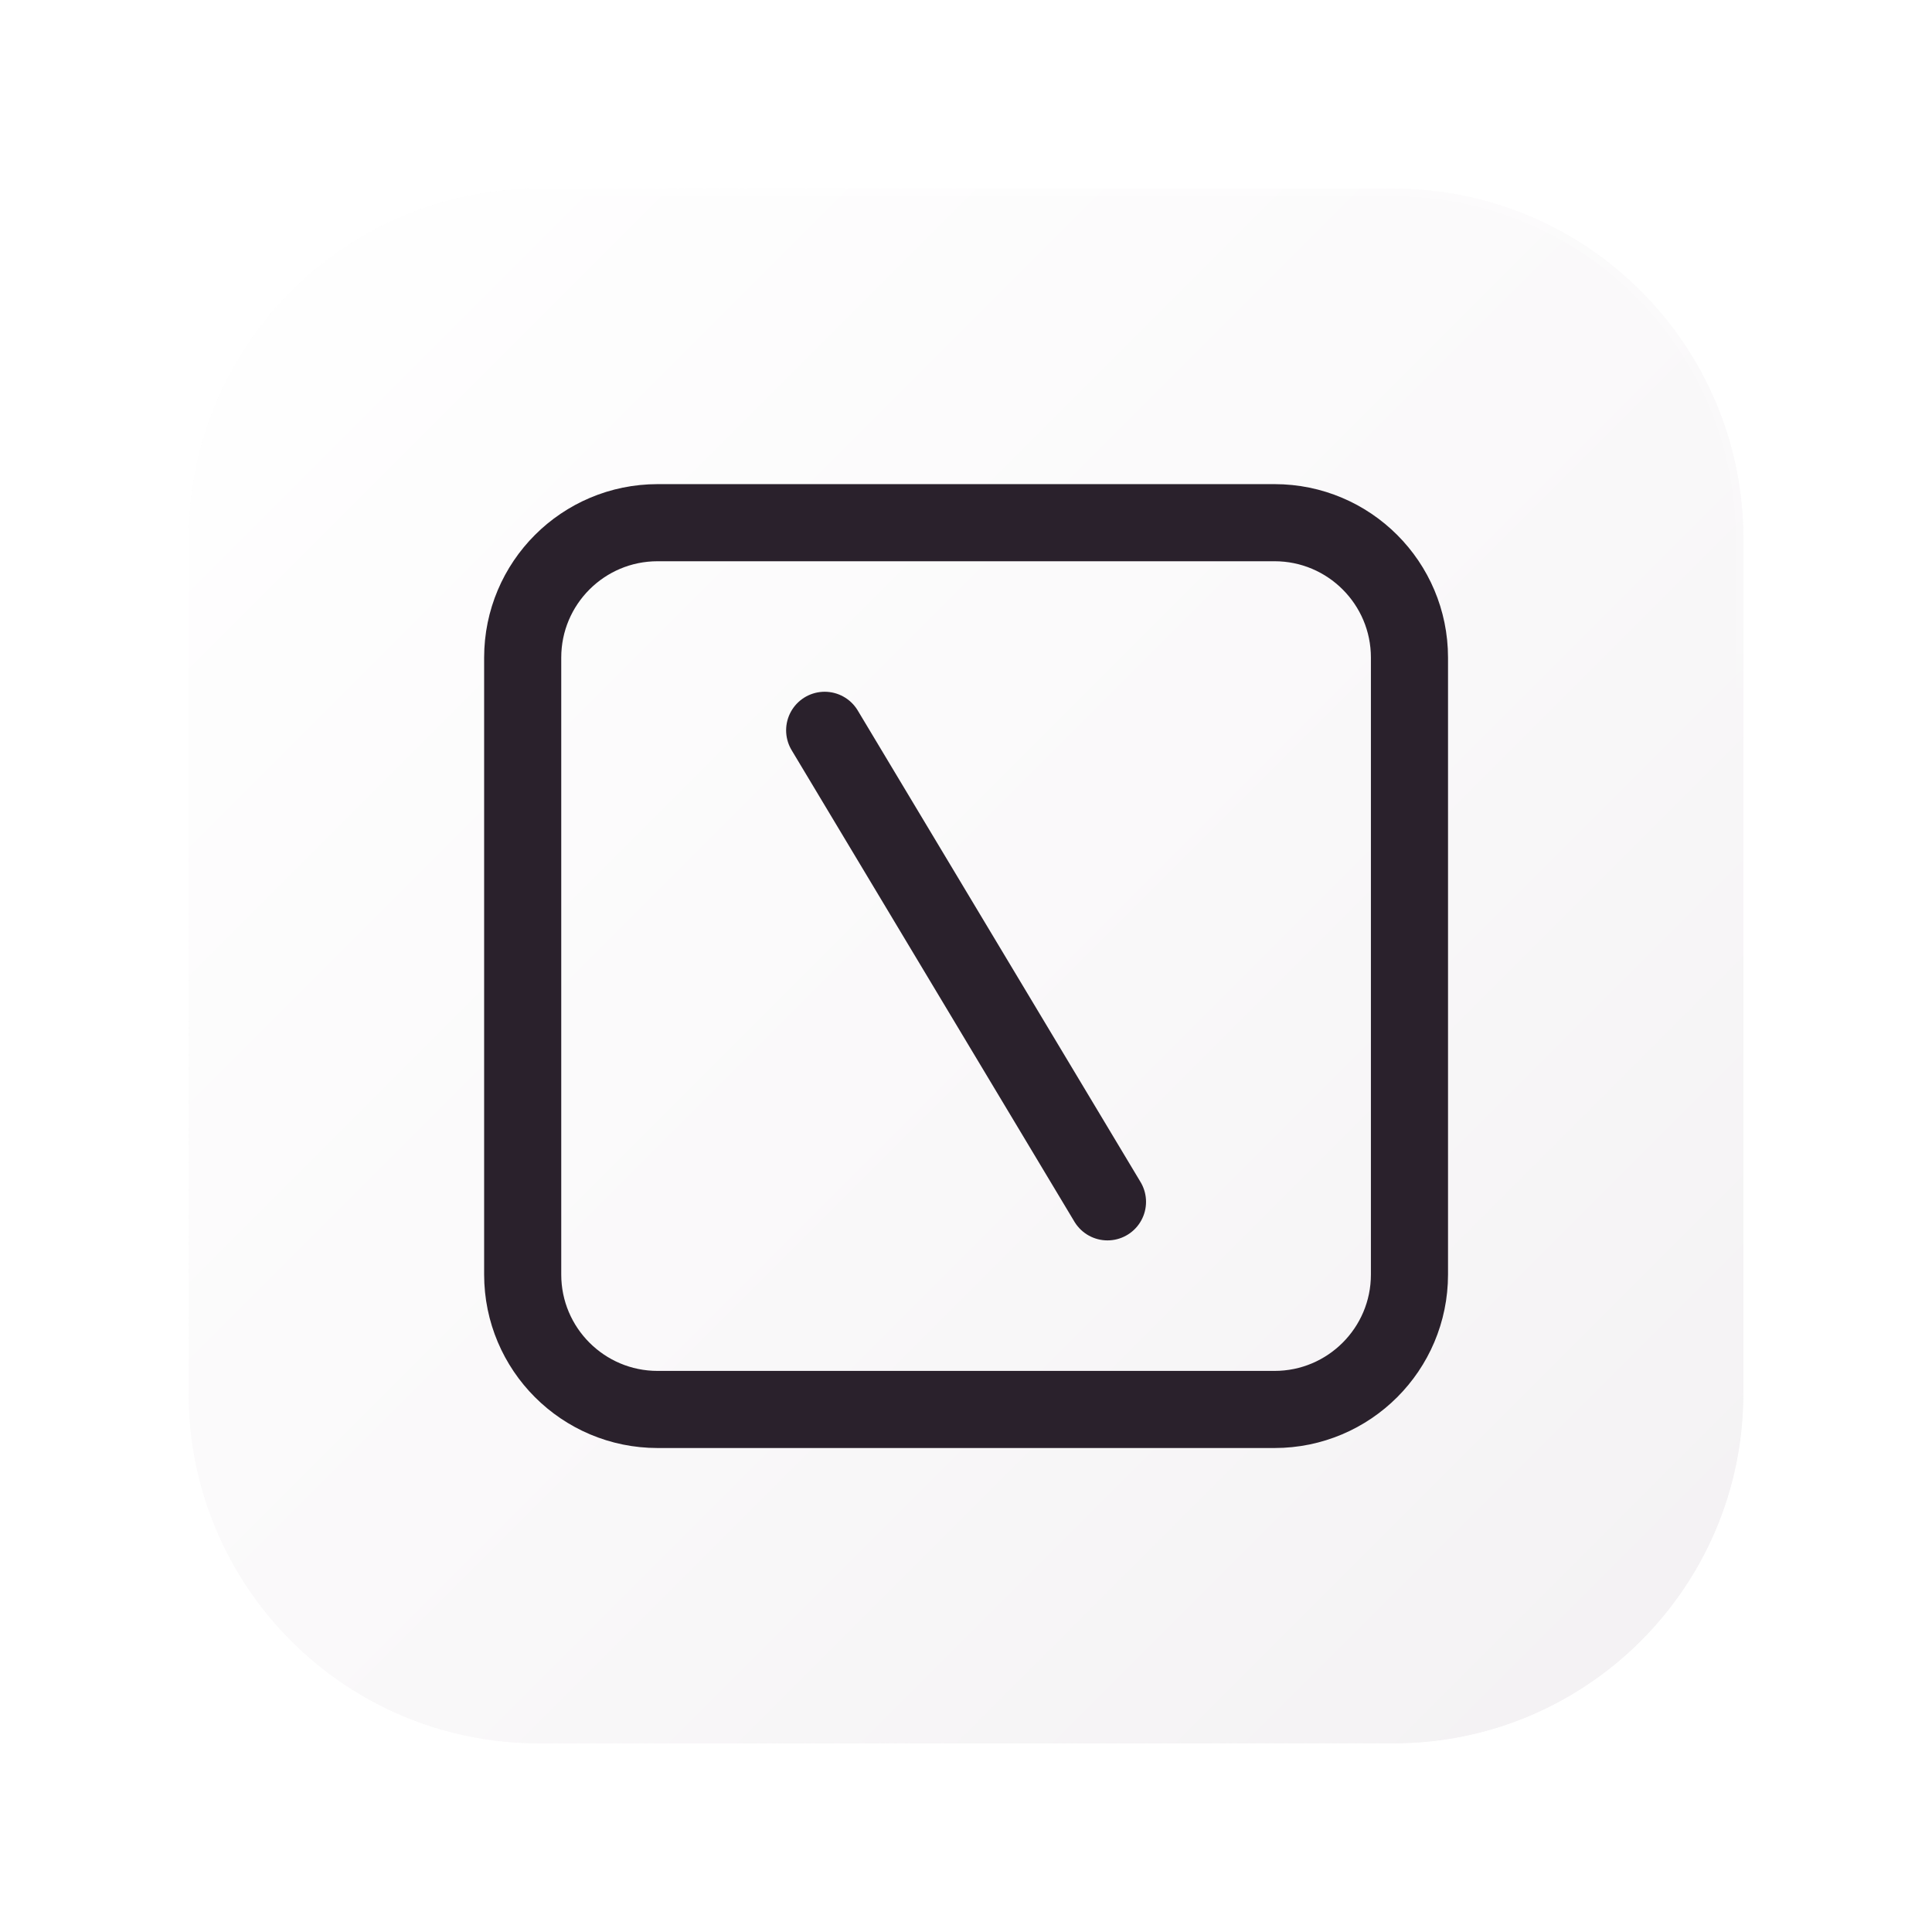
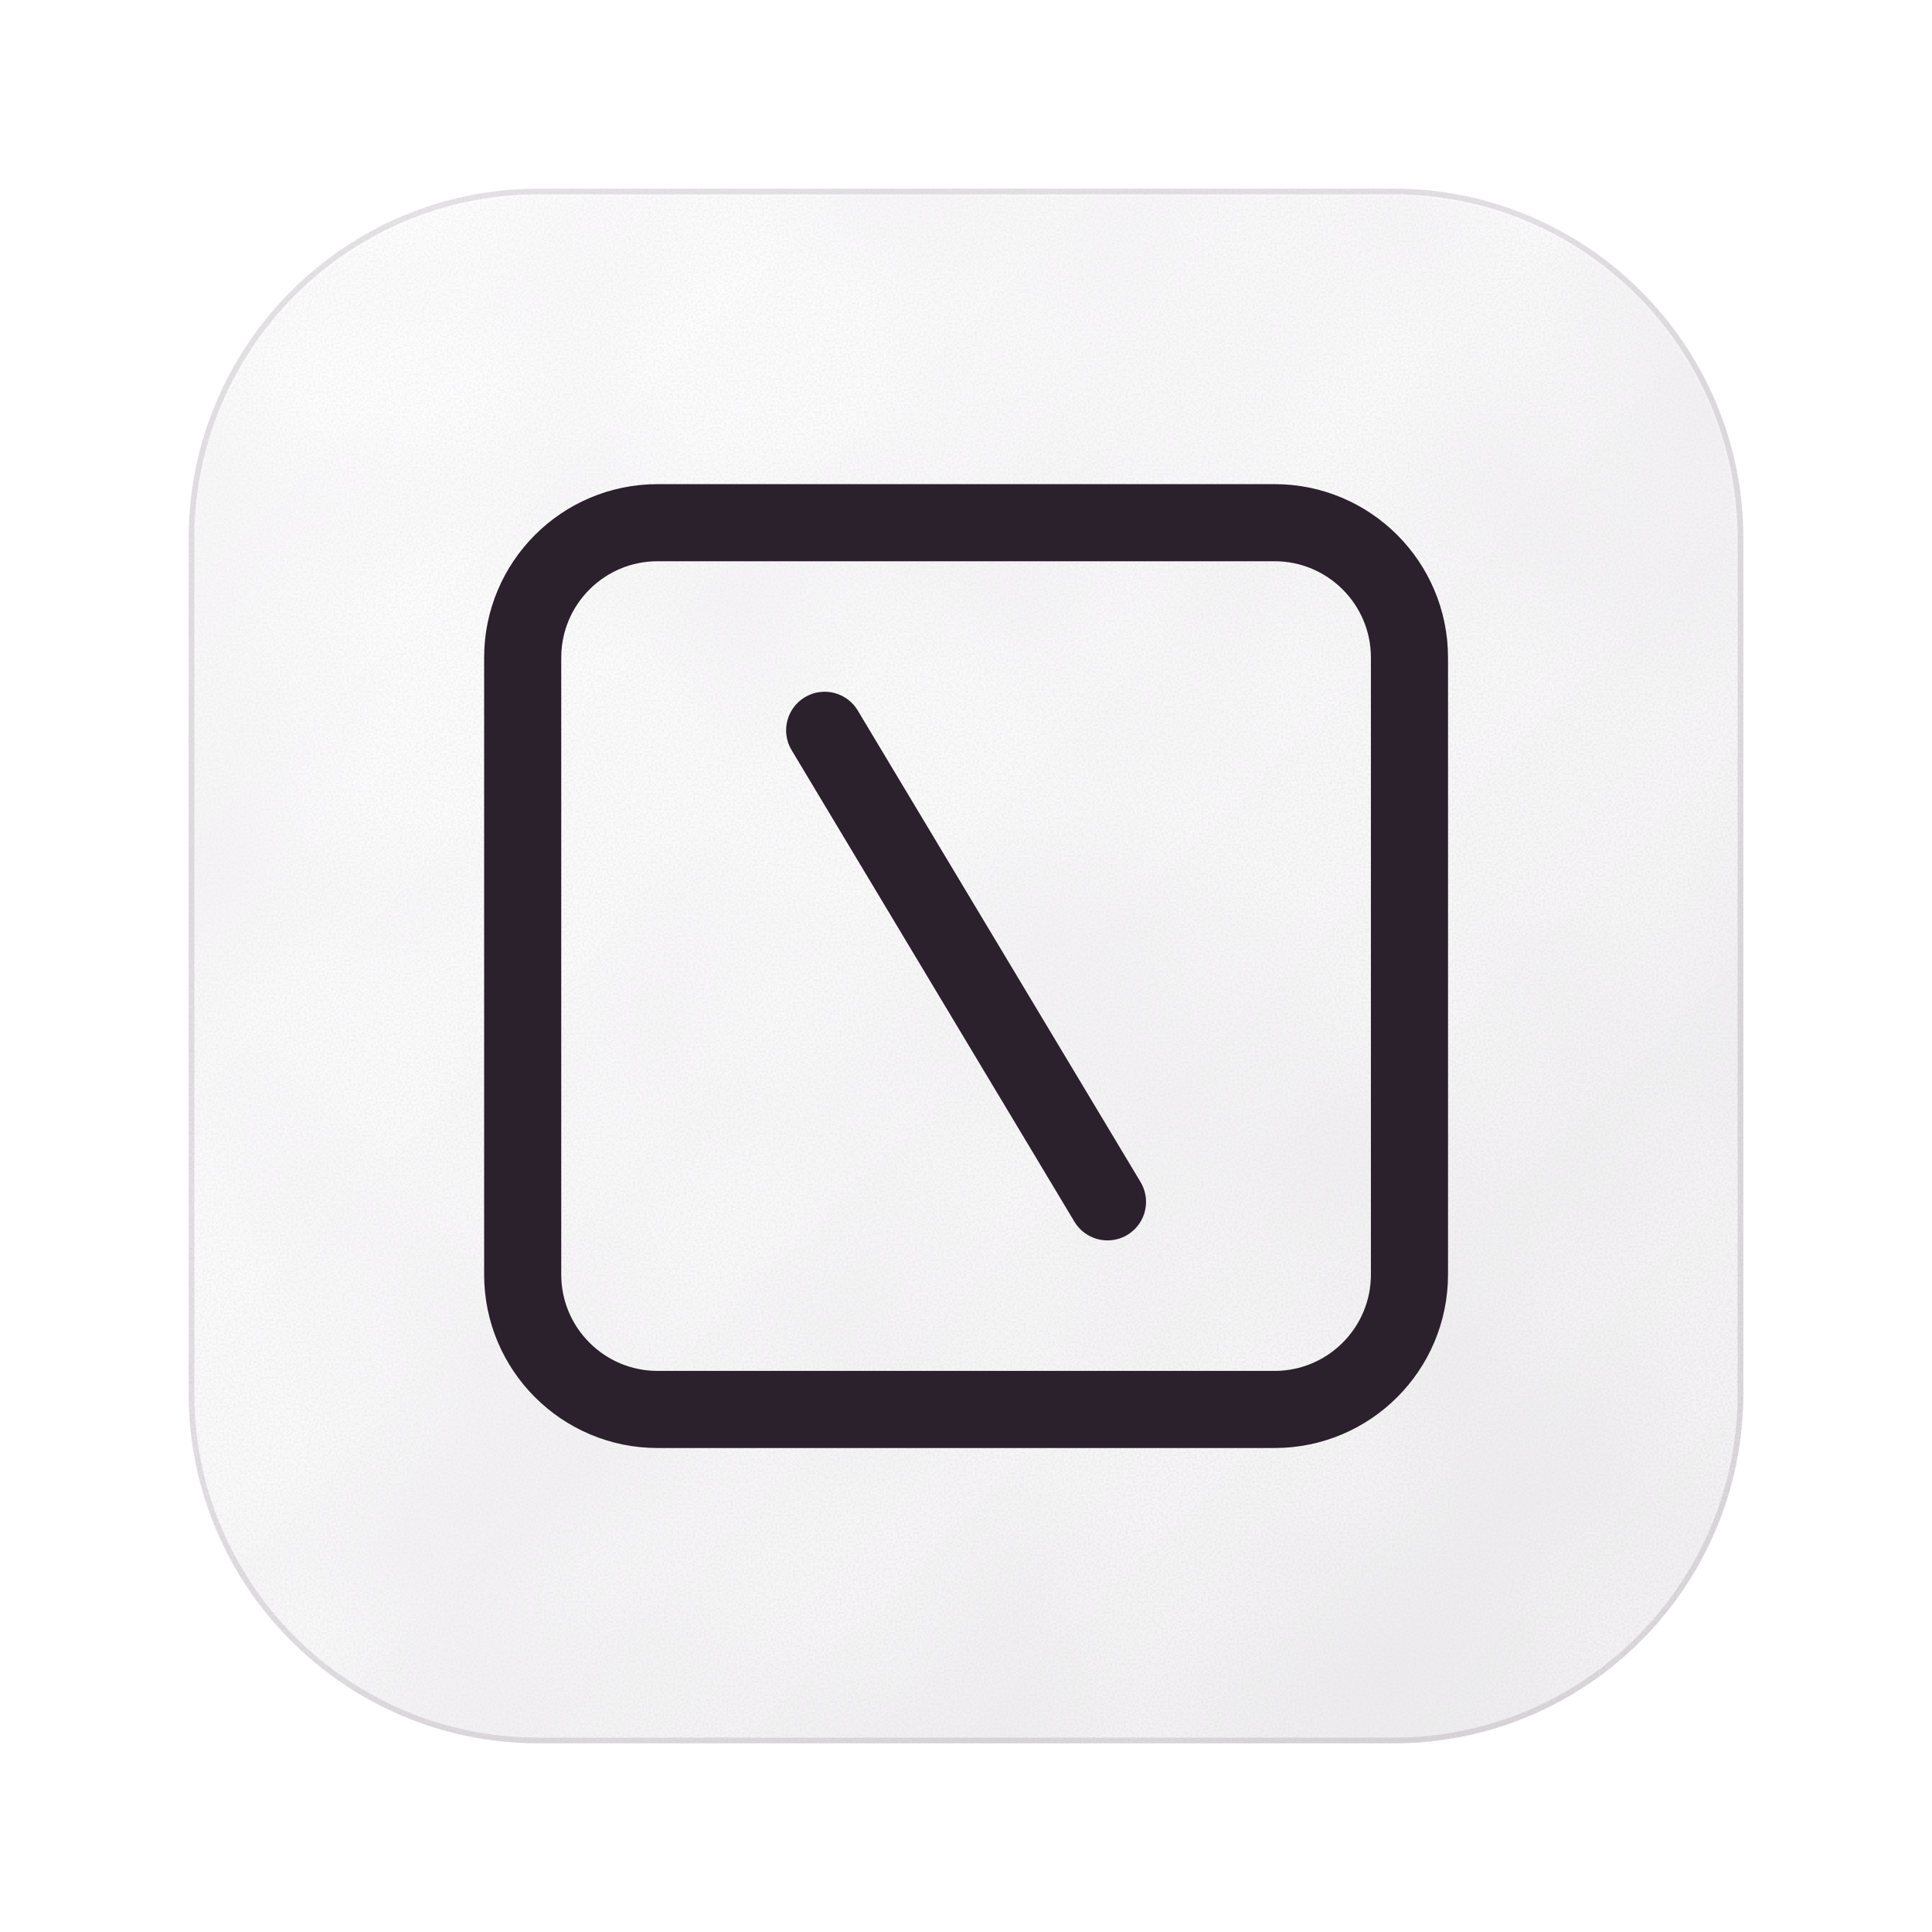
<svg xmlns="http://www.w3.org/2000/svg" viewBox="0 0 1024 1024" width="1024" height="1024">
  <defs>
    <linearGradient id="bg" x1="0" y1="0" x2="1" y2="1">
      <stop offset="0" stop-color="#FFFFFF" />
      <stop offset="0.5" stop-color="#FAF9FA" />
      <stop offset="1" stop-color="#F3F1F3" />
    </linearGradient>
    <linearGradient id="highlight" x1="0" y1="0" x2="0" y2="1">
      <stop offset="0" stop-color="#FFFFFF" stop-opacity="0.28" />
      <stop offset="0.4" stop-color="#FFFFFF" stop-opacity="0" />
    </linearGradient>
-     <pattern id="grain" patternUnits="userSpaceOnUse" width="500" height="500">
-       <svg width="500" height="500" viewBox="0 0 100 100">
-         <filter id="n">
-           <feTurbulence type="turbulence" baseFrequency="1.4" numOctaves="1" seed="2" stitchTiles="stitch" result="n" />
-           <feComponentTransfer result="g">
-             <feFuncR type="linear" slope="4" intercept="1" />
-             <feFuncG type="linear" slope="4" intercept="1" />
-             <feFuncB type="linear" slope="4" intercept="1" />
-           </feComponentTransfer>
-           <feColorMatrix type="saturate" values="0" in="g" />
-         </filter>
-         <rect width="100%" height="100%" filter="url(#n)" />
-       </svg>
-     </pattern>
+     <filter id="paper" x="100" y="100" width="824" height="824" filterUnits="userSpaceOnUse" color-interpolation-filters="sRGB">
+       <feTurbulence type="fractalNoise" baseFrequency="0.85" numOctaves="3" seed="7" result="fine" />
+       <feColorMatrix in="fine" type="matrix" result="fineA" values="0 0 0 0 0.165  0 0 0 0 0.129  0 0 0 0 0.173  0 0 0 -1.6 1.05" />
+       <feTurbulence type="fractalNoise" baseFrequency="0.006" numOctaves="2" seed="11" result="soft" />
+       <feColorMatrix in="soft" type="matrix" result="softA" values="0 0 0 0 0.165  0 0 0 0 0.129  0 0 0 0 0.173  0 0 0 -1.2 0.75" />
+       <feMerge>
+         <feMergeNode in="softA" />
+         <feMergeNode in="fineA" />
+       </feMerge>
+     </filter>
    <rect id="tile" x="100" y="100" width="824" height="824" rx="185.4" />
    <clipPath id="tileClip">
      <use href="#tile" />
    </clipPath>
  </defs>
  <use href="#tile" fill="url(#bg)" />
  <g clip-path="url(#tileClip)" style="isolation:isolate">
    <use href="#tile" fill="url(#bg)" />
-     <use href="#tile" fill="url(#grain)" style="mix-blend-mode:multiply" opacity="0.06" />
+     <rect x="100" y="100" width="824" height="824" filter="url(#paper)" style="mix-blend-mode:multiply" opacity="0.07" />
  </g>
  <use href="#tile" fill="none" stroke="url(#highlight)" stroke-width="8" clip-path="url(#tileClip)" />
+   <use href="#tile" fill="none" stroke="#2A212C" stroke-opacity="0.12" stroke-width="6" clip-path="url(#tileClip)" />
  <g style="isolation:isolate">
    <g style="mix-blend-mode:multiply" transform="translate(256.6 256.6) scale(5.1088)" fill="none" stroke="#2A212C" stroke-width="8" stroke-linecap="round" stroke-linejoin="round">
      <rect x="4" y="4" width="92" height="92" rx="14" />
      <path d="M35.33 25.54 L64.67 74.46" />
    </g>
  </g>
</svg>
